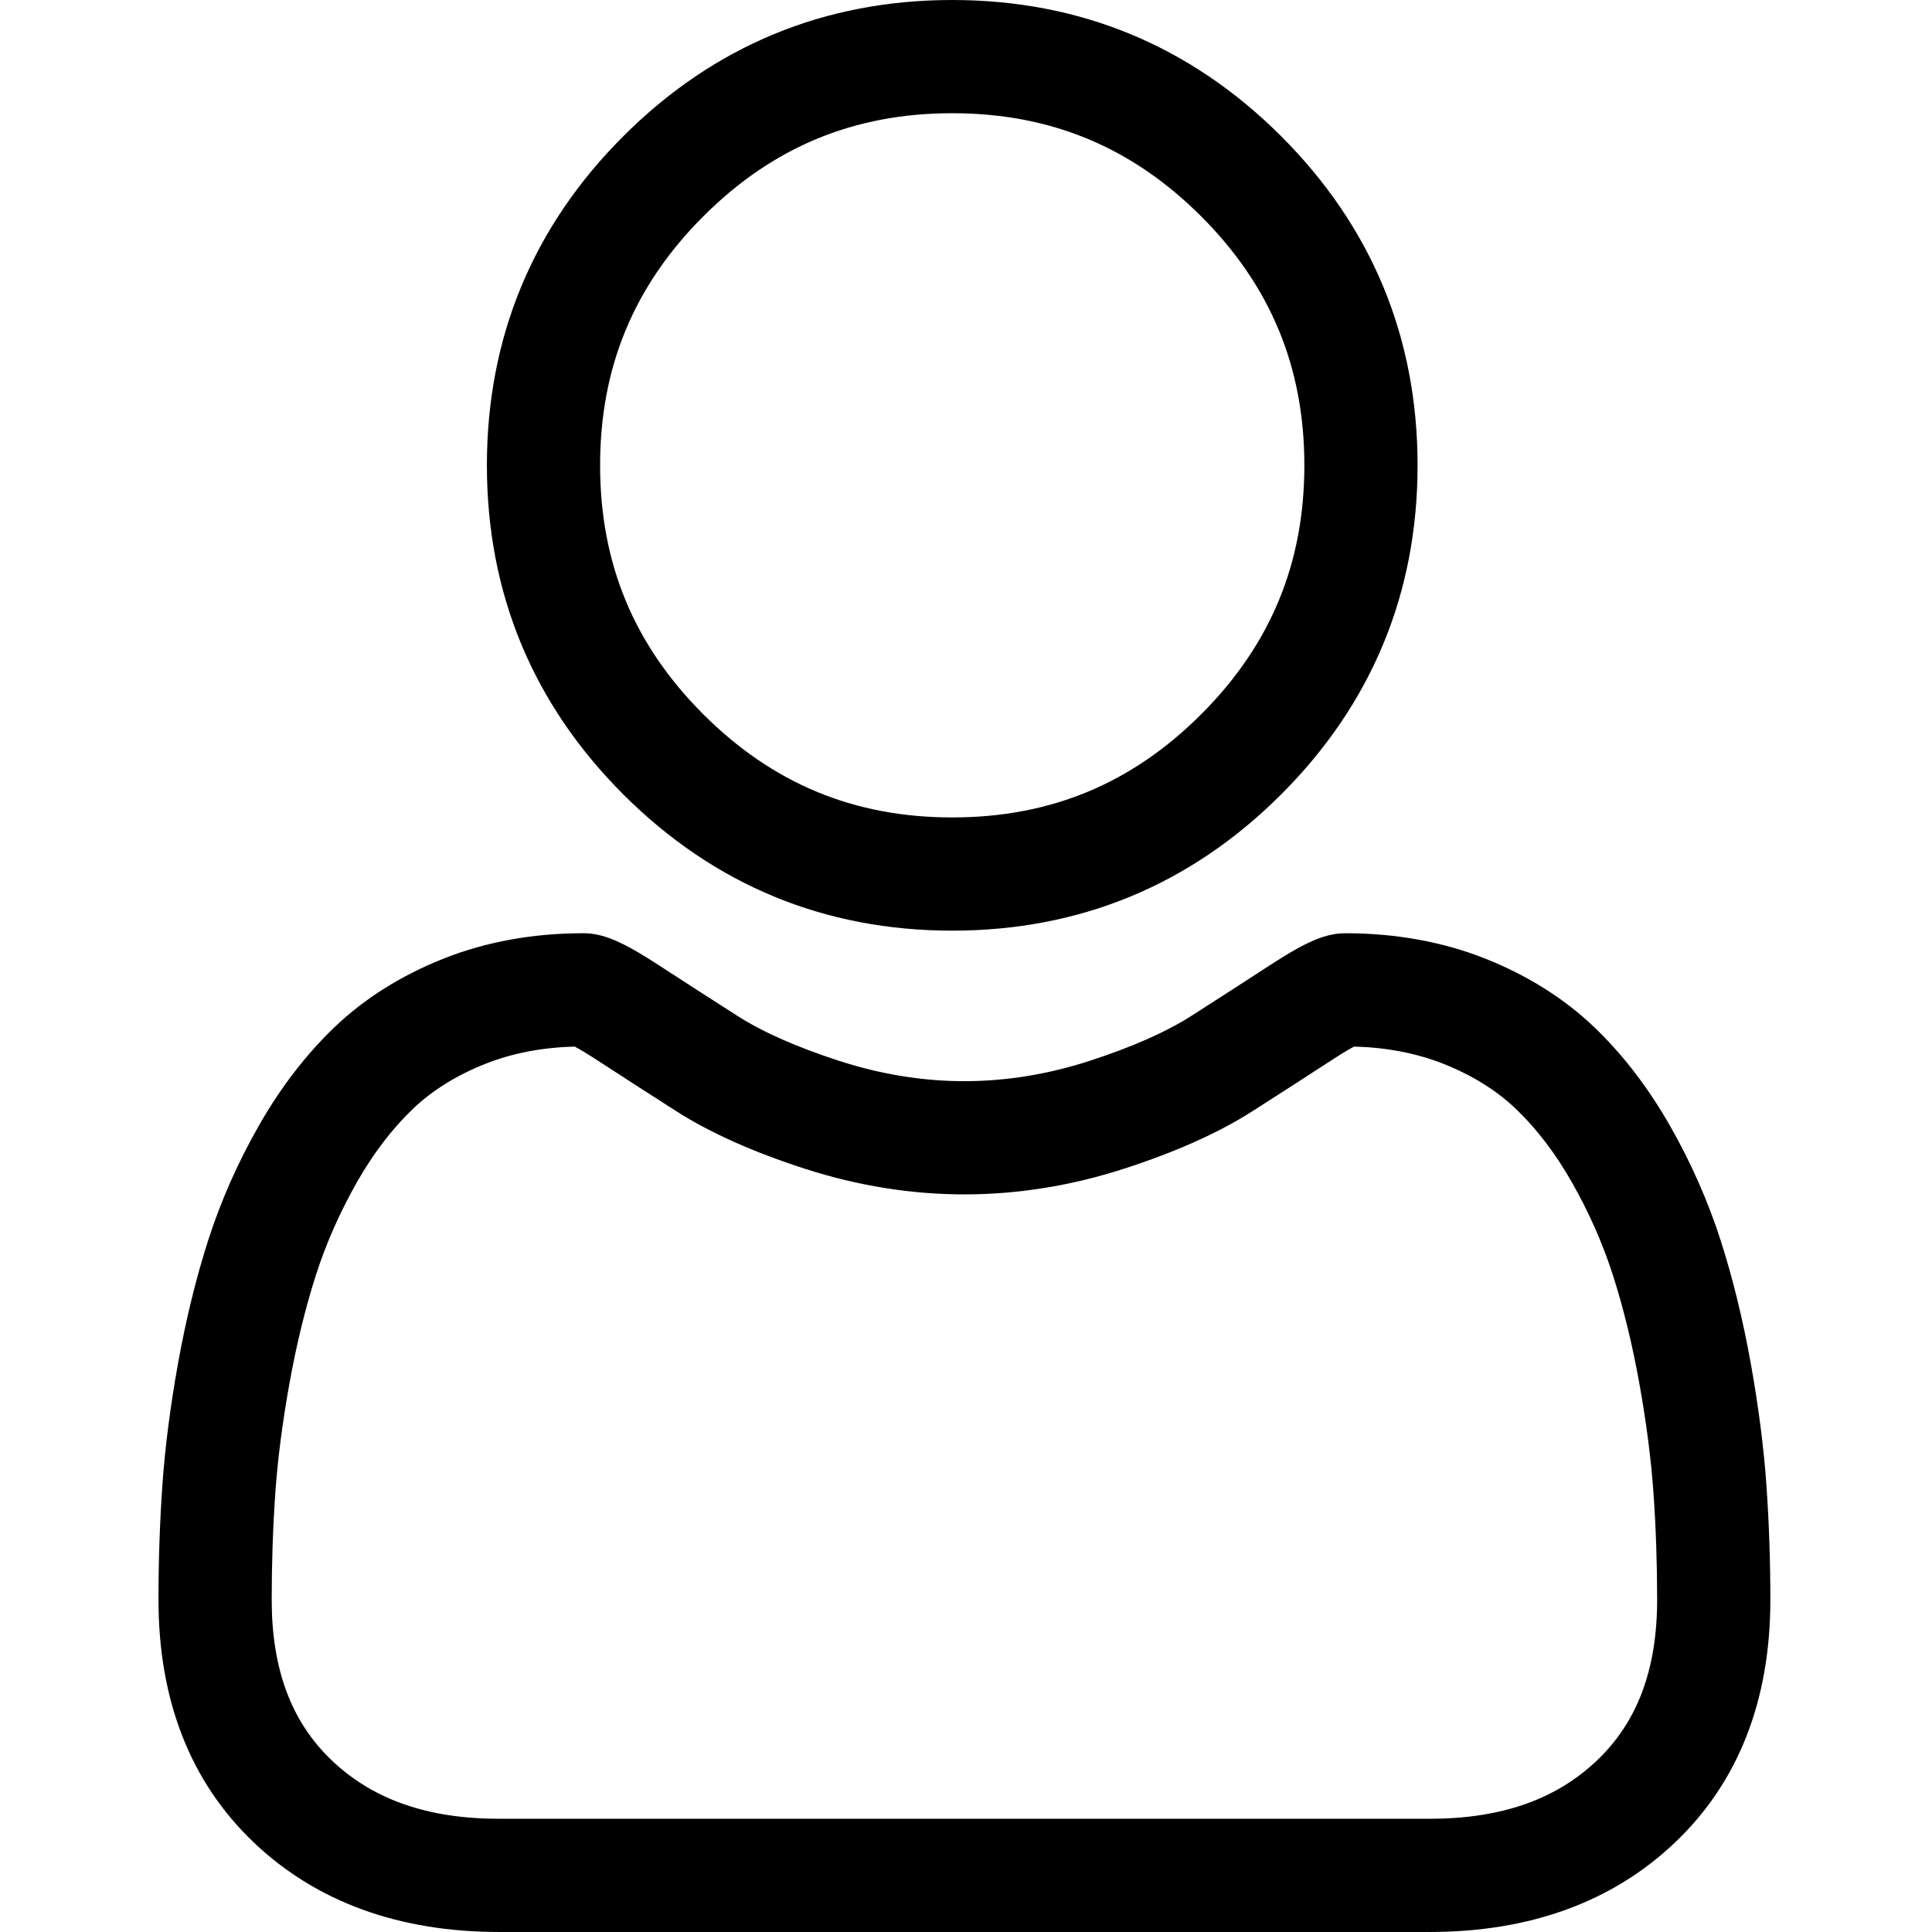
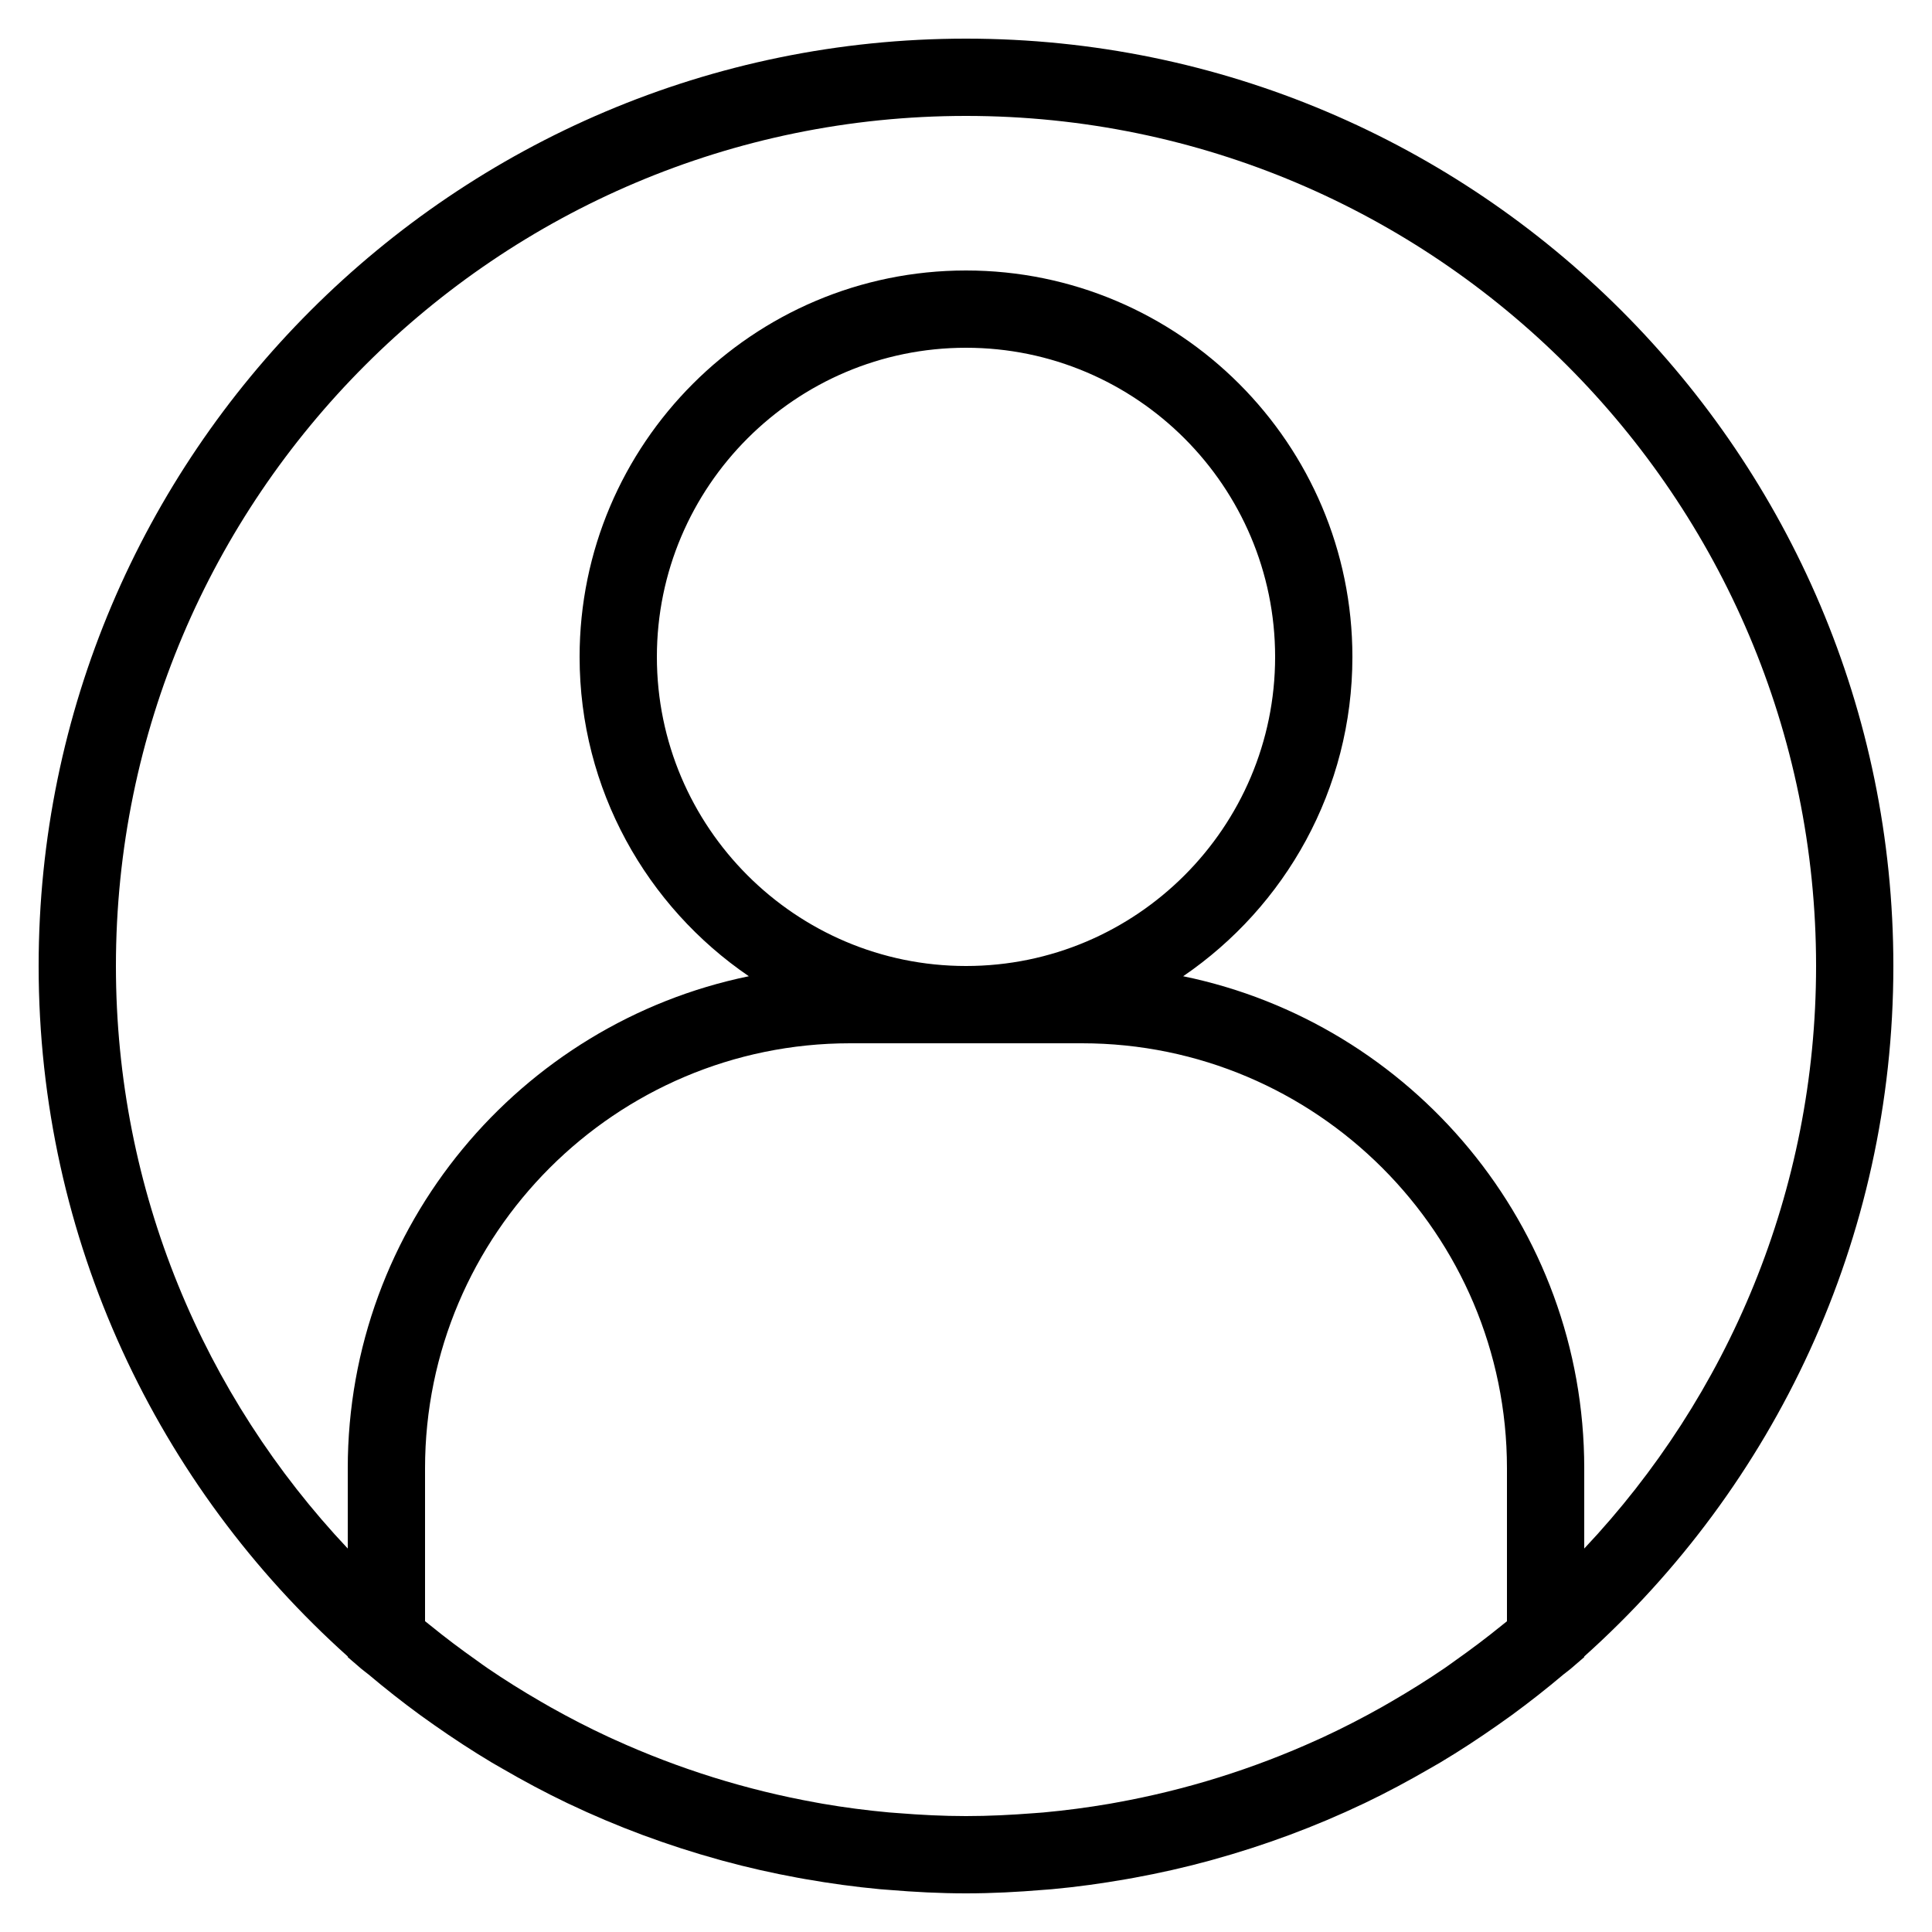
- <svg xmlns="http://www.w3.org/2000/svg" viewBox="-42 0 512 512.001">
-   <path d="m210.352 246.633c33.883 0 63.219-12.152 87.195-36.129 23.969-23.973 36.125-53.305 36.125-87.191 0-33.875-12.152-63.211-36.129-87.191-23.977-23.969-53.312-36.121-87.191-36.121-33.887 0-63.219 12.152-87.191 36.125s-36.129 53.309-36.129 87.188c0 33.887 12.156 63.223 36.129 87.195 23.98 23.969 53.316 36.125 87.191 36.125zm-65.973-189.293c18.395-18.395 39.973-27.336 65.973-27.336 25.996 0 47.578 8.941 65.977 27.336 18.395 18.398 27.34 39.98 27.34 65.973 0 26-8.945 47.578-27.34 65.977-18.398 18.398-39.98 27.34-65.977 27.34-25.992 0-47.57-8.945-65.973-27.34-18.398-18.395-27.344-39.977-27.344-65.977 0-25.992 8.945-47.574 27.344-65.973zm0 0" />
-   <path d="m426.129 393.703c-.691-9.977-2.09-20.859-4.148-32.352-2.078-11.578-4.754-22.523-7.957-32.527-3.312-10.34-7.809-20.551-13.375-30.336-5.77-10.156-12.551-19-20.16-26.277-7.957-7.613-17.699-13.734-28.965-18.199-11.227-4.441-23.668-6.691-36.977-6.691-5.227 0-10.281 2.145-20.043 8.5-6.008 3.918-13.035 8.449-20.879 13.461-6.707 4.273-15.793 8.277-27.016 11.902-10.949 3.543-22.066 5.34-33.043 5.34-10.969 0-22.086-1.797-33.043-5.34-11.211-3.621-20.301-7.625-26.996-11.898-7.77-4.965-14.801-9.496-20.898-13.469-9.754-6.355-14.809-8.5-20.035-8.5-13.312 0-25.75 2.254-36.973 6.699-11.258 4.457-21.004 10.578-28.969 18.199-7.609 7.281-14.391 16.121-20.156 26.273-5.559 9.785-10.059 19.992-13.371 30.34-3.199 10.004-5.875 20.945-7.953 32.523-2.062 11.477-3.457 22.363-4.148 32.363-.68 9.777-1.023 19.953-1.023 30.234 0 26.727 8.496 48.363 25.25 64.32 16.547 15.746 38.438 23.73 65.066 23.73h246.531c26.621 0 48.512-7.984 65.062-23.73 16.758-15.945 25.254-37.59 25.254-64.324-.004-10.316-.352-20.492-1.035-30.242zm-44.906 72.828c-10.934 10.406-25.449 15.465-44.379 15.465h-246.527c-18.934 0-33.449-5.059-44.379-15.461-10.723-10.207-15.934-24.141-15.934-42.586 0-9.594.316-19.066.949-28.16.617-8.922 1.879-18.723 3.75-29.137 1.848-10.285 4.199-19.938 6.996-28.676 2.684-8.379 6.344-16.676 10.883-24.668 4.332-7.617 9.316-14.152 14.816-19.418 5.145-4.926 11.629-8.957 19.27-11.98 7.066-2.797 15.008-4.328 23.629-4.559 1.051.559 2.922 1.625 5.953 3.602 6.168 4.02 13.277 8.605 21.137 13.625 8.859 5.648 20.273 10.75 33.91 15.152 13.941 4.508 28.16 6.797 42.273 6.797 14.113 0 28.336-2.289 42.27-6.793 13.648-4.41 25.059-9.508 33.93-15.164 8.043-5.141 14.953-9.594 21.121-13.617 3.031-1.973 4.902-3.043 5.953-3.602 8.625.23 16.566 1.762 23.637 4.559 7.637 3.023 14.121 7.059 19.266 11.98 5.5 5.262 10.484 11.797 14.816 19.422 4.543 7.988 8.207 16.289 10.887 24.66 2.801 8.75 5.156 18.398 7 28.676 1.867 10.434 3.133 20.238 3.75 29.145v.008c.637 9.059.957 18.527.961 28.148-.004 18.449-5.215 32.379-15.938 42.582zm0 0" />
+ <svg xmlns="http://www.w3.org/2000/svg" style="enable-background:new 0 0 50 50;" version="1.1" viewBox="0 0 50 50" xml:space="preserve">
+   <g id="Layer_1">
+     <path d="M25,1C11.767,1,1,11.767,1,25c0,7.091,3.094,13.472,8,17.869v0.017l0.348,0.3c0.061,0.053,0.128,0.097,0.19,0.149   c0.431,0.364,0.875,0.713,1.331,1.047c0.123,0.09,0.246,0.177,0.371,0.264c0.484,0.34,0.979,0.664,1.487,0.968   c0.085,0.051,0.172,0.099,0.257,0.148c0.557,0.324,1.126,0.629,1.71,0.908c0.006,0.003,0.012,0.005,0.018,0.008   c1.249,0.595,2.559,1.082,3.915,1.456c0.025,0.007,0.05,0.015,0.075,0.021c0.641,0.175,1.293,0.322,1.954,0.443   c0.062,0.011,0.123,0.022,0.185,0.033c0.638,0.112,1.284,0.201,1.939,0.262c0.075,0.007,0.15,0.011,0.224,0.017   C23.663,48.965,24.327,49,25,49s1.337-0.035,1.996-0.09c0.075-0.006,0.15-0.01,0.224-0.017c0.655-0.06,1.301-0.15,1.939-0.262   c0.062-0.011,0.123-0.022,0.185-0.033c0.661-0.121,1.313-0.268,1.954-0.443c0.025-0.007,0.05-0.014,0.075-0.021   c1.356-0.374,2.666-0.861,3.915-1.456c0.006-0.003,0.012-0.005,0.018-0.008c0.584-0.279,1.153-0.585,1.71-0.908   c0.086-0.05,0.172-0.097,0.257-0.148c0.509-0.304,1.004-0.629,1.487-0.968c0.124-0.087,0.248-0.174,0.371-0.264   c0.456-0.334,0.9-0.683,1.331-1.047c0.062-0.052,0.129-0.096,0.19-0.149l0.348-0.3v-0.017c4.906-4.398,8-10.778,8-17.869   C49,11.767,38.233,1,25,1z M25,25c-4.411,0-8-3.589-8-8s3.589-8,8-8s8,3.589,8,8S29.411,25,25,25z M28,27c6.065,0,11,4.935,11,11   v3.958c-0.042,0.035-0.086,0.067-0.128,0.102c-0.395,0.321-0.8,0.626-1.214,0.918c-0.092,0.065-0.182,0.132-0.274,0.195   c-0.447,0.305-0.906,0.591-1.373,0.862c-0.085,0.05-0.171,0.099-0.257,0.148c-0.49,0.275-0.989,0.533-1.498,0.769   c-0.053,0.025-0.107,0.049-0.161,0.073c-1.661,0.755-3.411,1.302-5.212,1.626c-0.057,0.01-0.114,0.021-0.171,0.031   c-0.567,0.097-1.139,0.172-1.715,0.225c-0.079,0.007-0.159,0.012-0.239,0.018C26.175,46.97,25.589,47,25,47   s-1.175-0.03-1.758-0.077c-0.079-0.006-0.159-0.011-0.239-0.018c-0.576-0.053-1.148-0.127-1.715-0.225   c-0.057-0.01-0.114-0.02-0.171-0.031c-1.801-0.324-3.551-0.871-5.212-1.626c-0.054-0.025-0.108-0.048-0.161-0.073   c-0.509-0.236-1.008-0.494-1.498-0.769c-0.086-0.049-0.171-0.098-0.257-0.148c-0.467-0.27-0.926-0.557-1.373-0.862   c-0.093-0.063-0.183-0.13-0.274-0.195c-0.414-0.292-0.819-0.596-1.214-0.918c-0.042-0.034-0.086-0.067-0.128-0.102V38   c0-6.065,4.935-11,11-11H28z M41,40.076V38c0-6.271-4.464-11.519-10.38-12.735C33.261,23.464,35,20.431,35,17   c0-5.514-4.486-10-10-10s-10,4.486-10,10c0,3.431,1.739,6.464,4.38,8.265C13.464,26.481,9,31.729,9,38v2.076   C5.284,36.135,3,30.831,3,25C3,12.869,12.869,3,25,3s22,9.869,22,22C47,30.831,44.716,36.135,41,40.076z" />
+   </g>
+   <g />
</svg>
